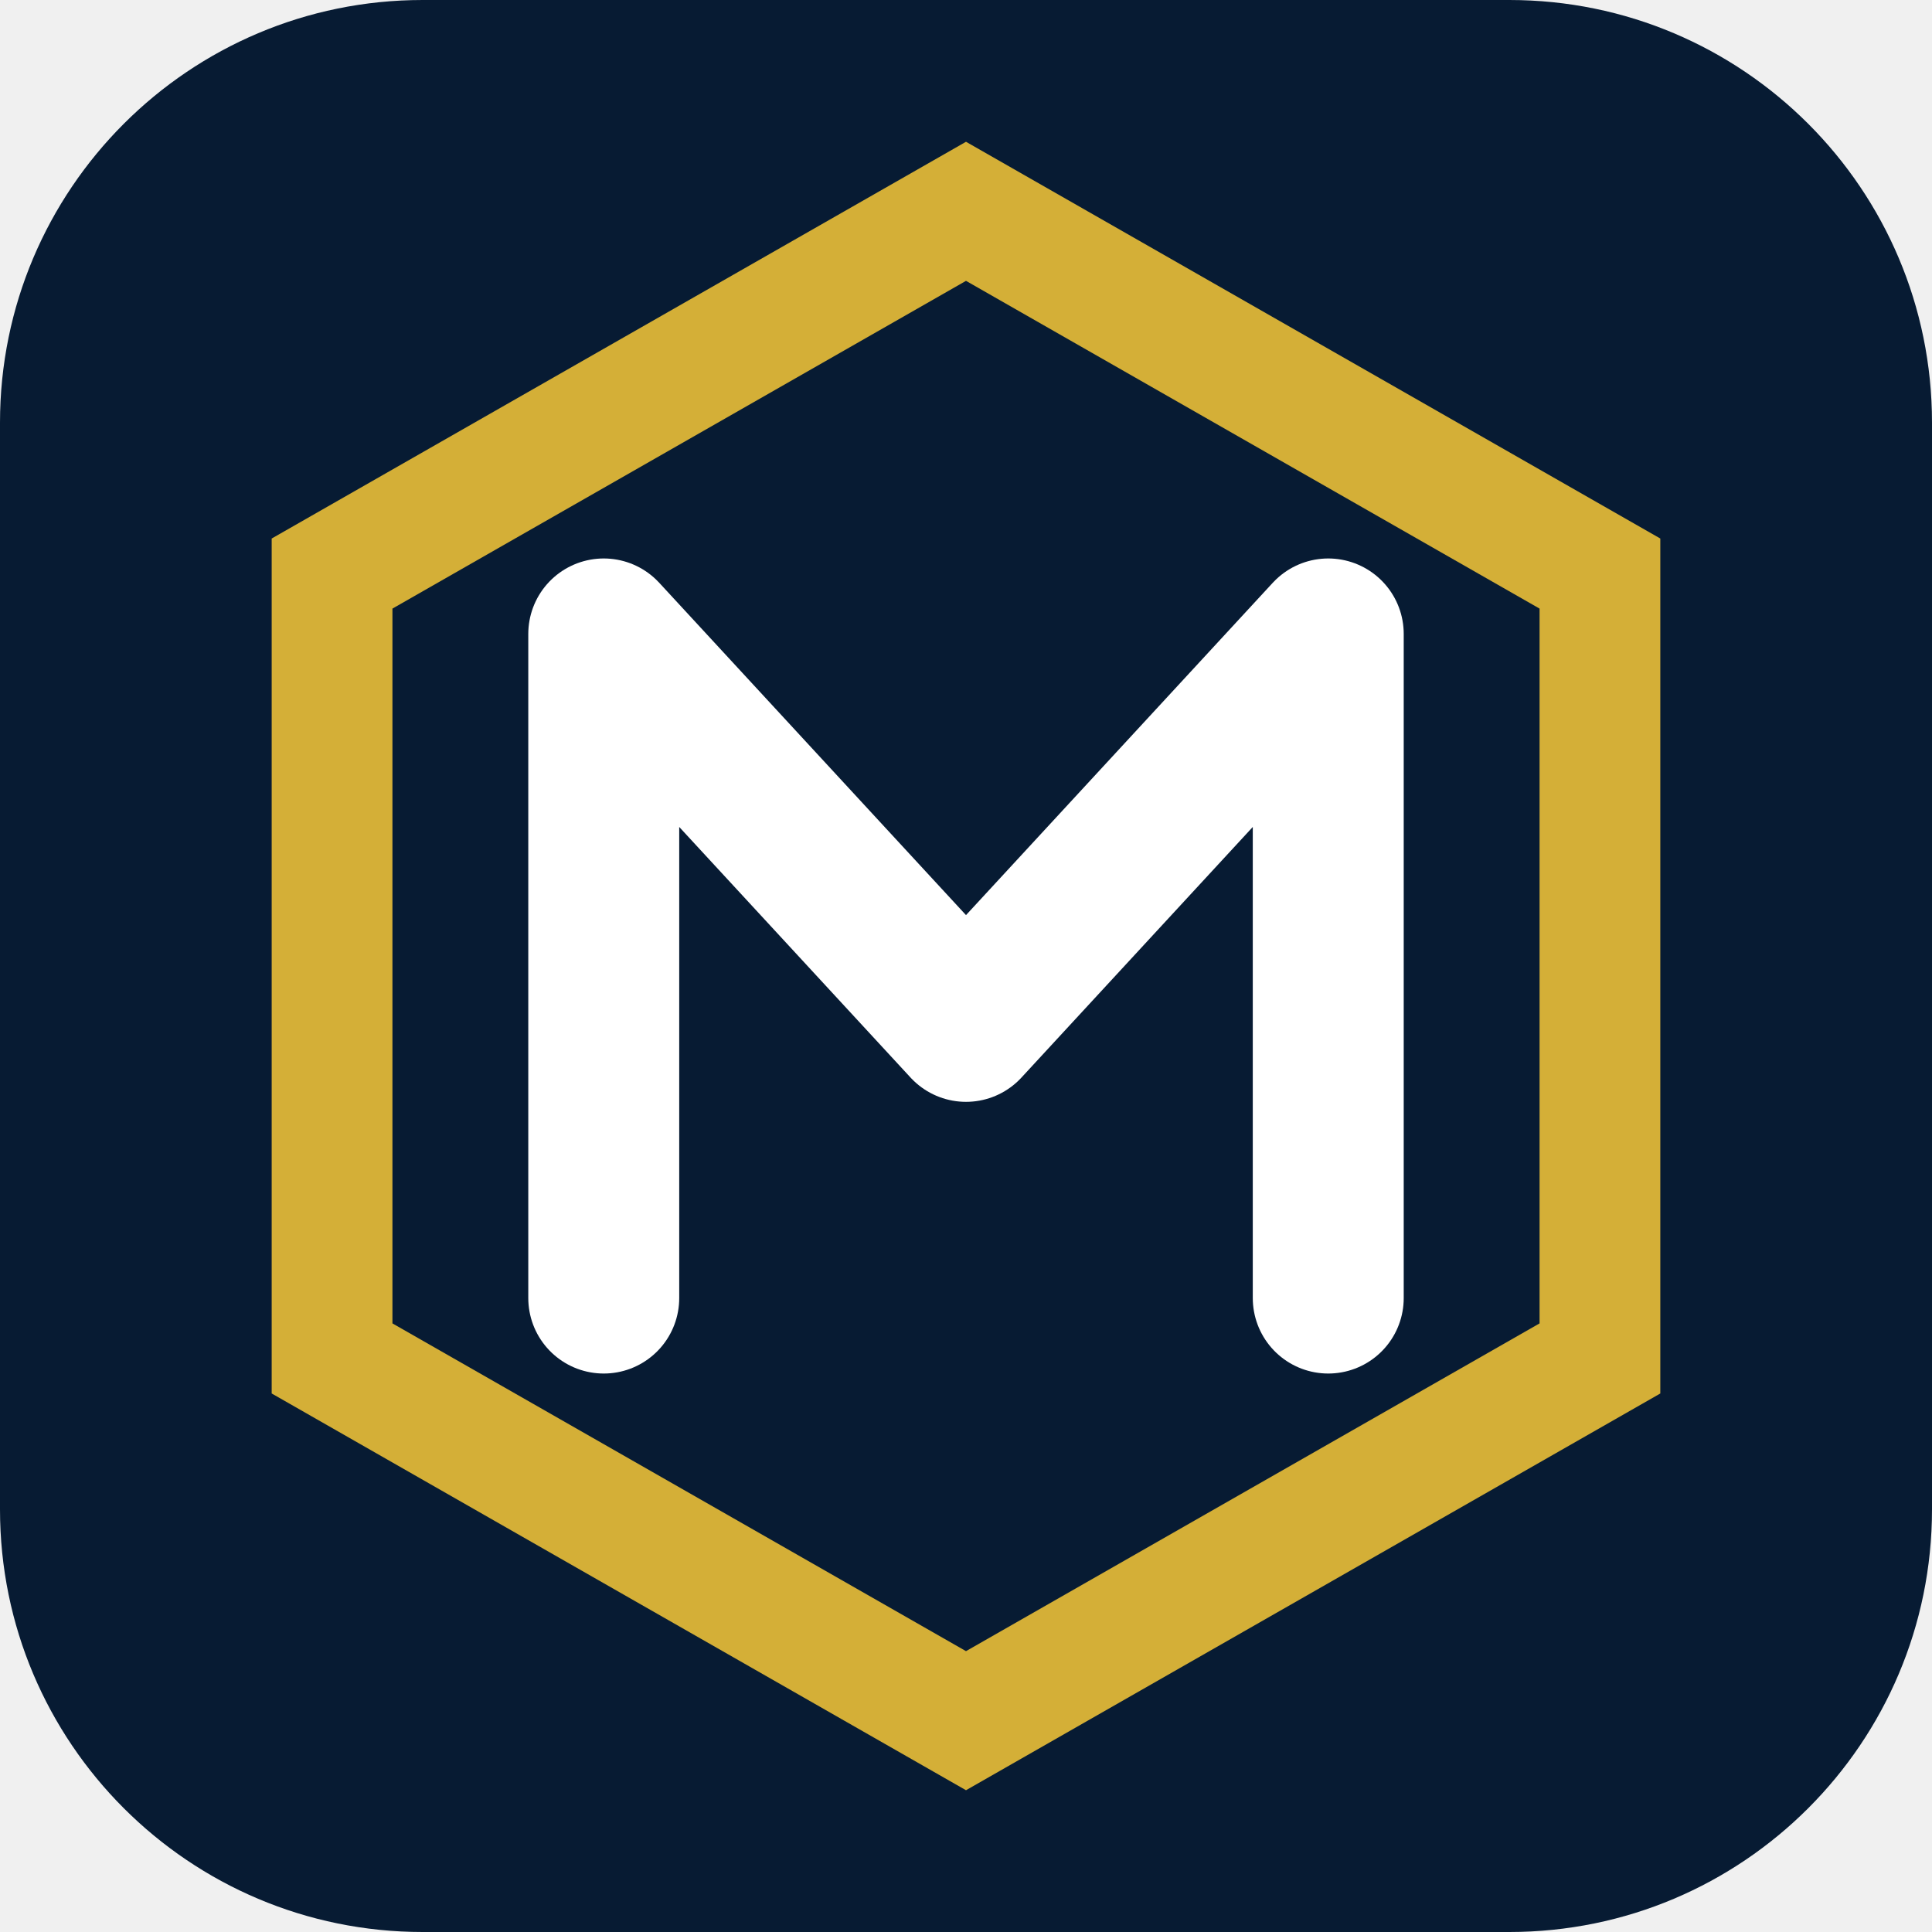
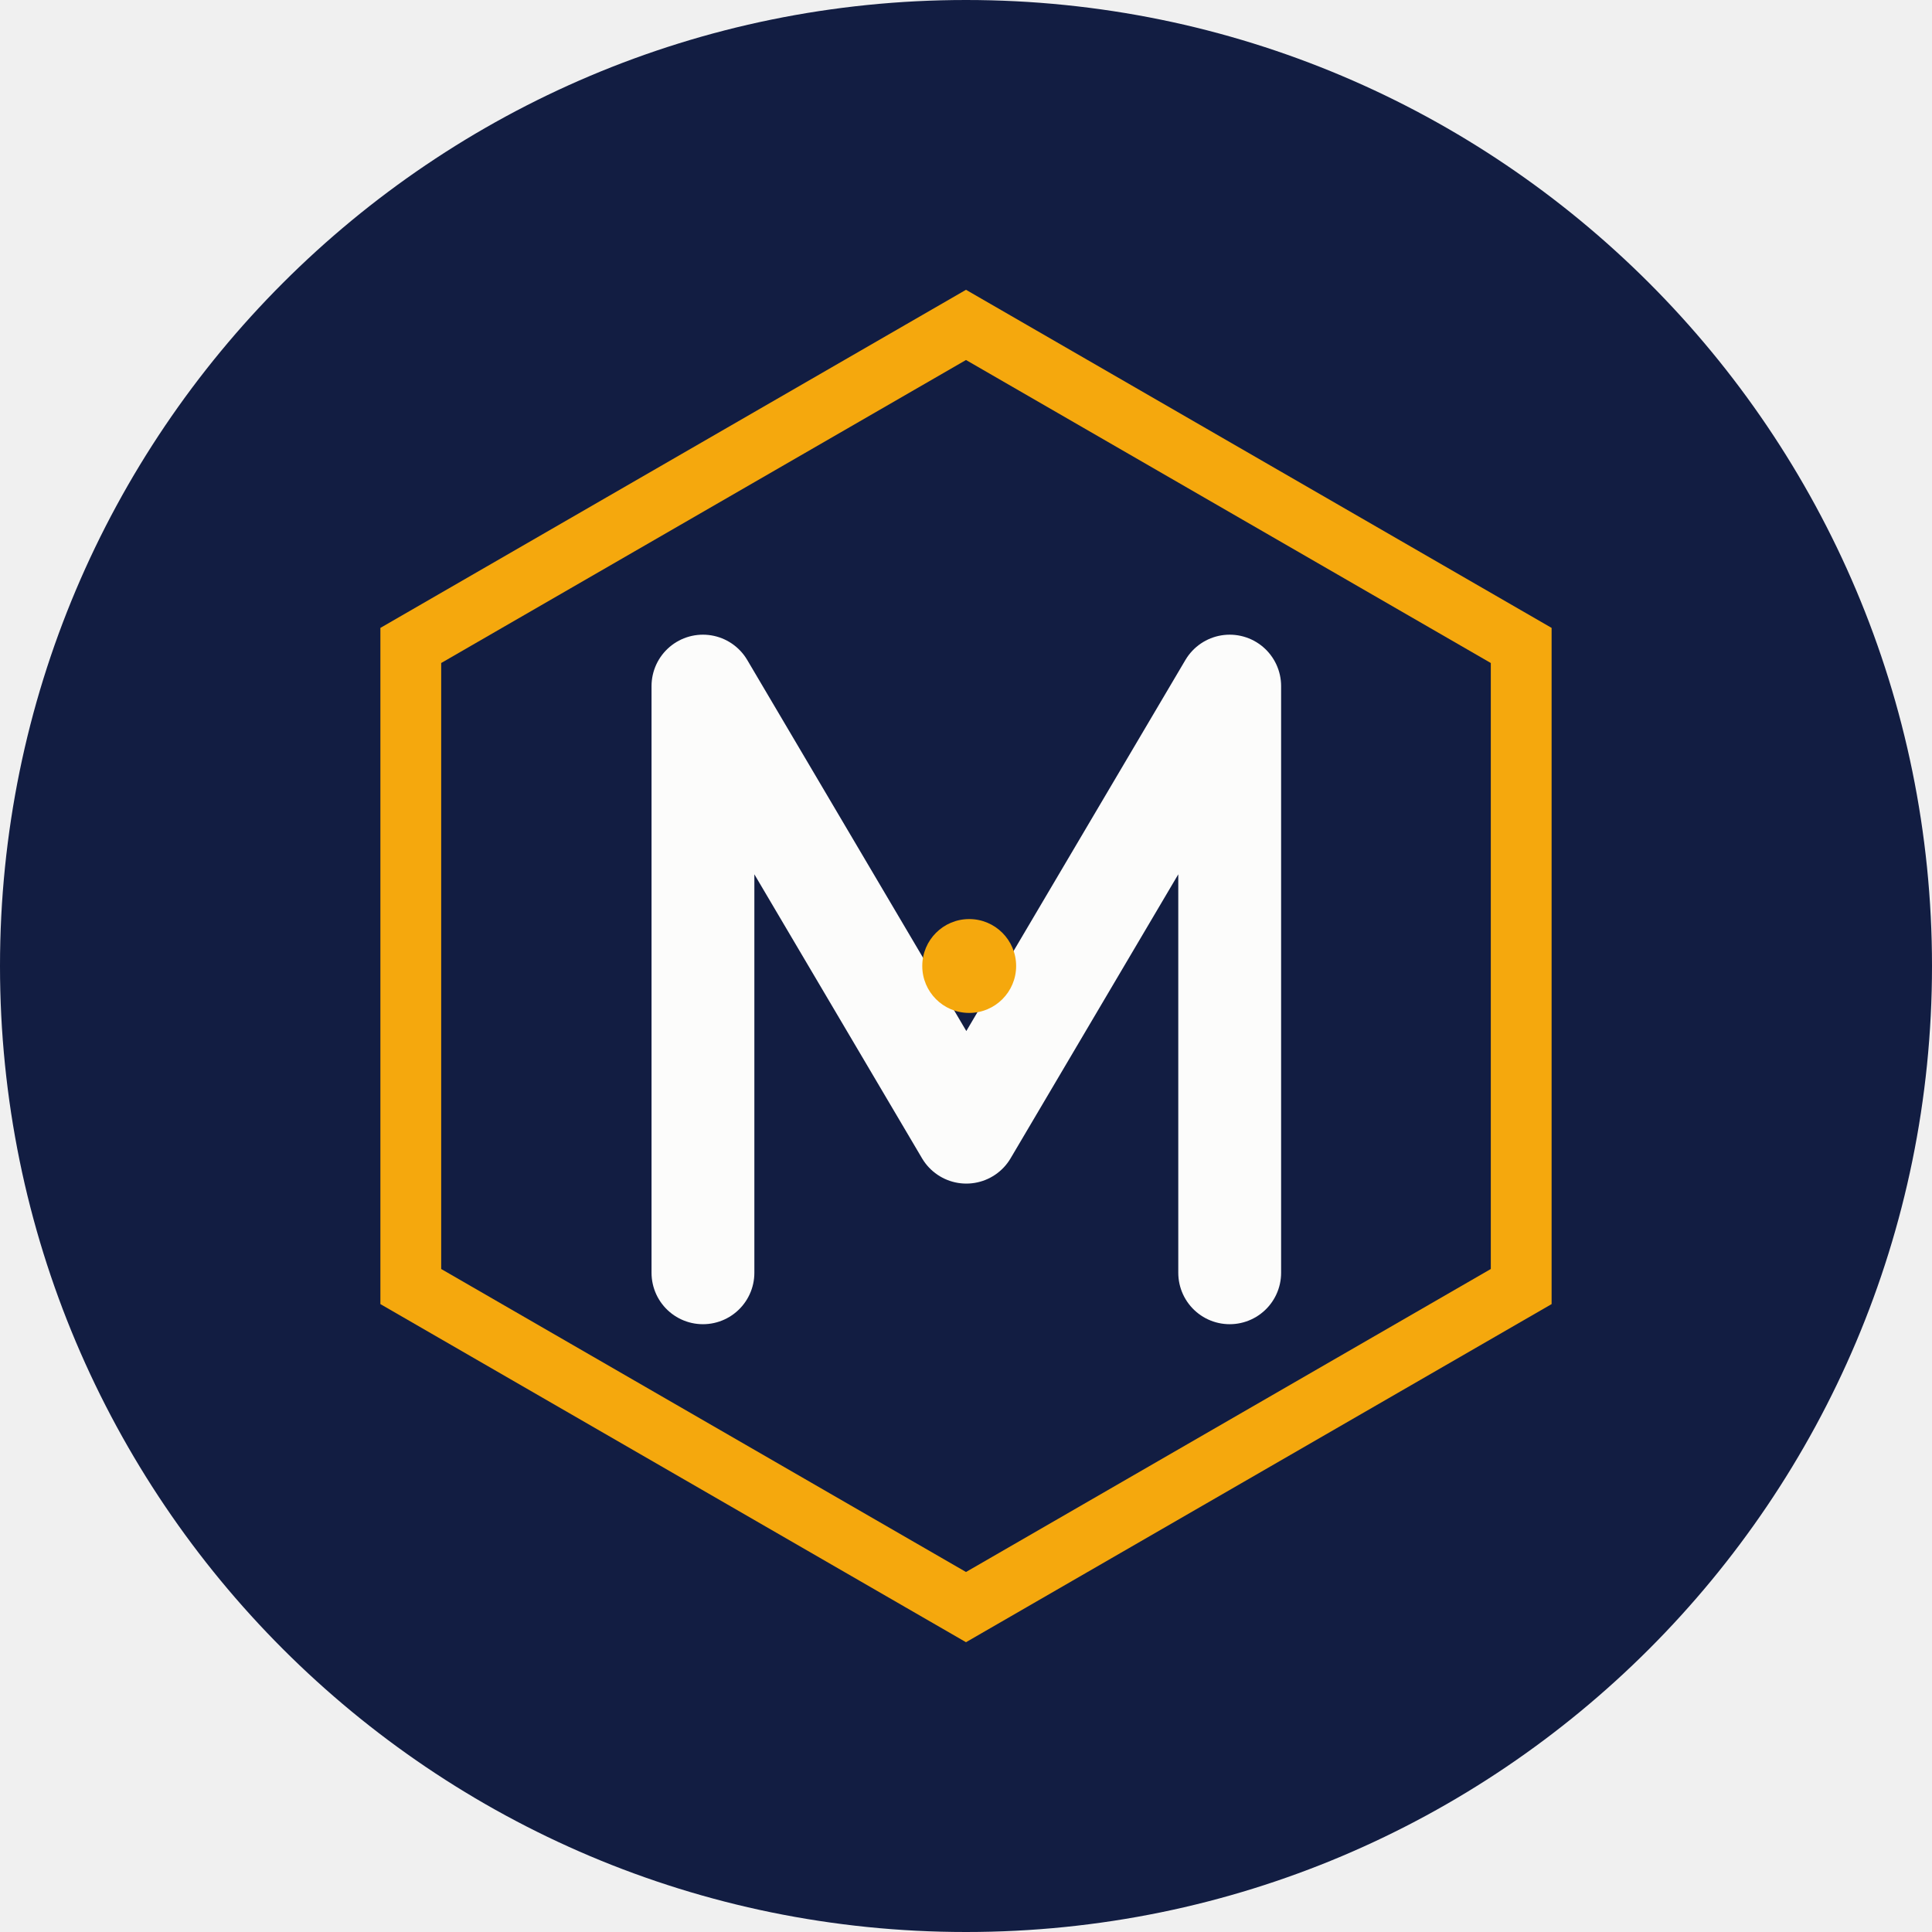
- <svg xmlns="http://www.w3.org/2000/svg" viewBox="0 0 64 64">
-   <rect width="64" height="64" rx="14" fill="#071b33" />
-   <path d="M32 7 53 19v26L32 57 11 45V19Z" fill="none" stroke="#d4af37" stroke-width="4" />
-   <path d="M20 43V21l12 13 12-13v22" fill="none" stroke="#fff" stroke-width="5" stroke-linecap="round" stroke-linejoin="round" />
+ <svg xmlns="http://www.w3.org/2000/svg" viewBox="-45.279 -45.279 90.558 90.558">
+   <circle cx="0" cy="0" r="45.279" fill="#121D42" />
+   <path d="M0 -30.05 L26.024 -15.025 L26.024 15.025 L0 30.05 L-26.024 15.025 L-26.024 -15.025 Z" fill="none" stroke="#F5A80D" stroke-width="2.85" />
+   <path d="M-12.33 14.38 L-12.33 -13.12 L0.015 7.789 L12.36 -13.12 L12.36 14.38" fill="none" stroke="#FCFCFB" stroke-width="4.82" stroke-linecap="round" stroke-linejoin="round" />
+   <circle cx="0.15" cy="0" r="2.2" fill="#F5A80D" />
</svg>
